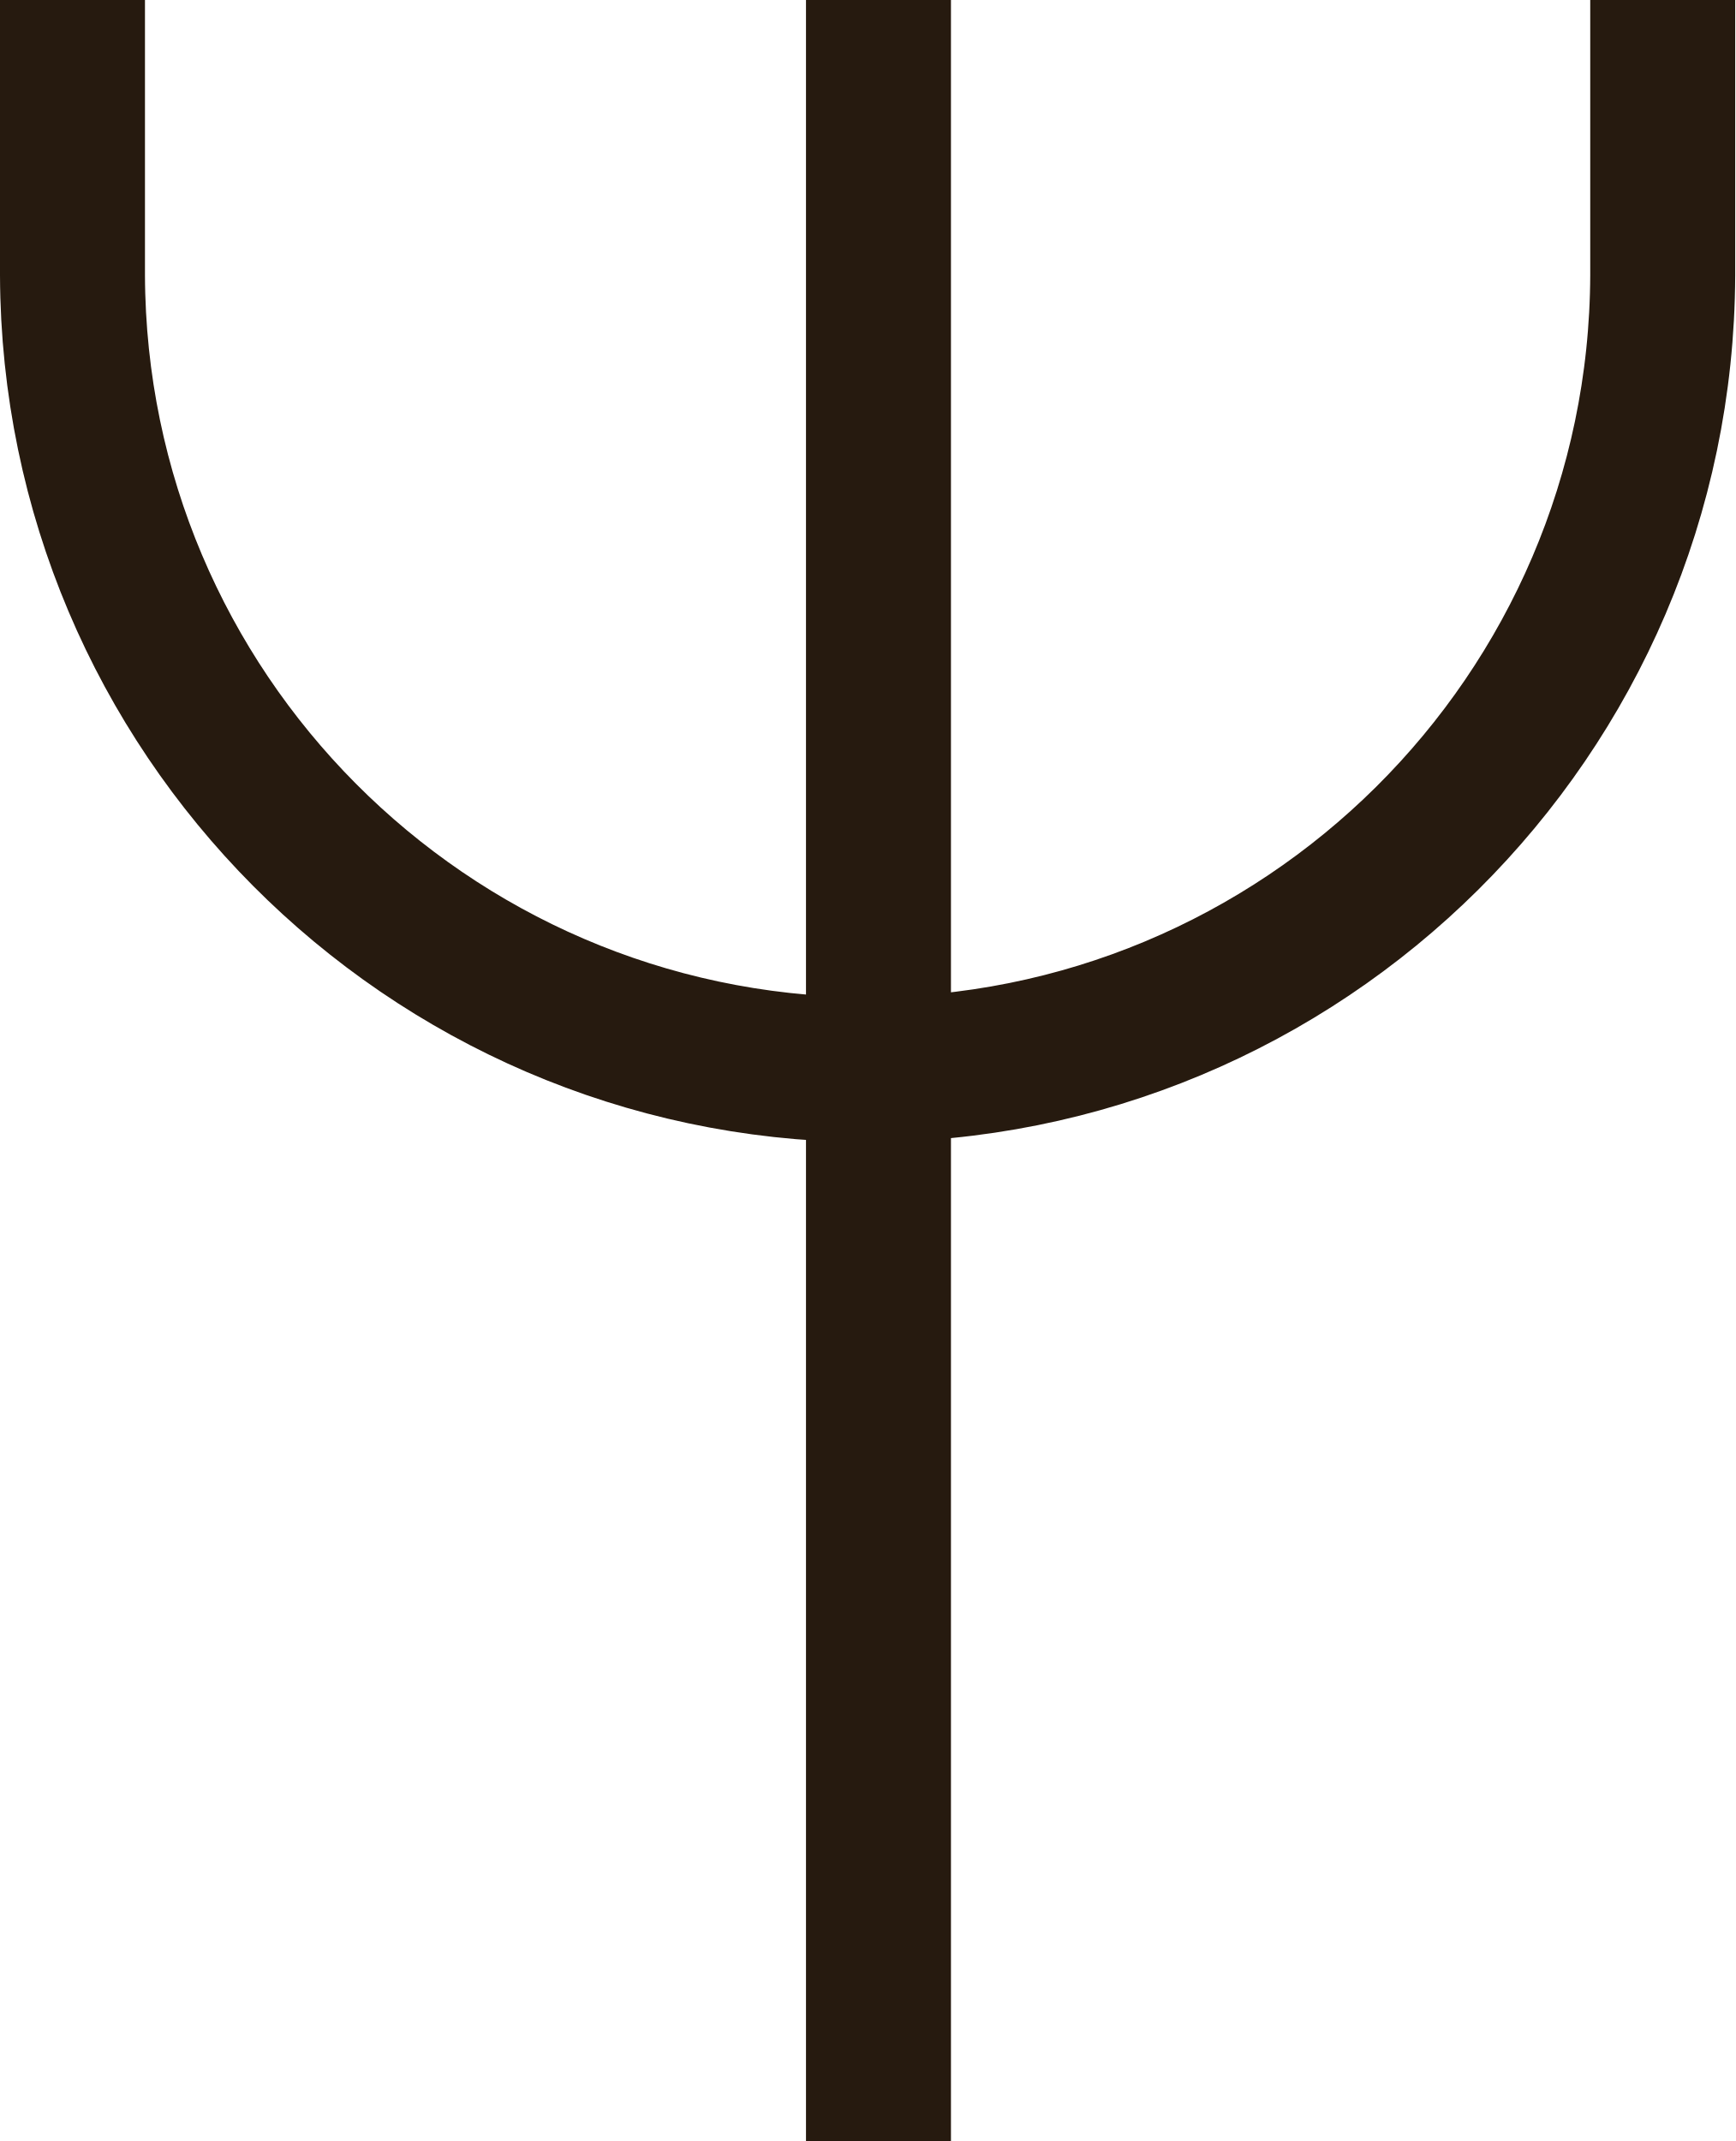
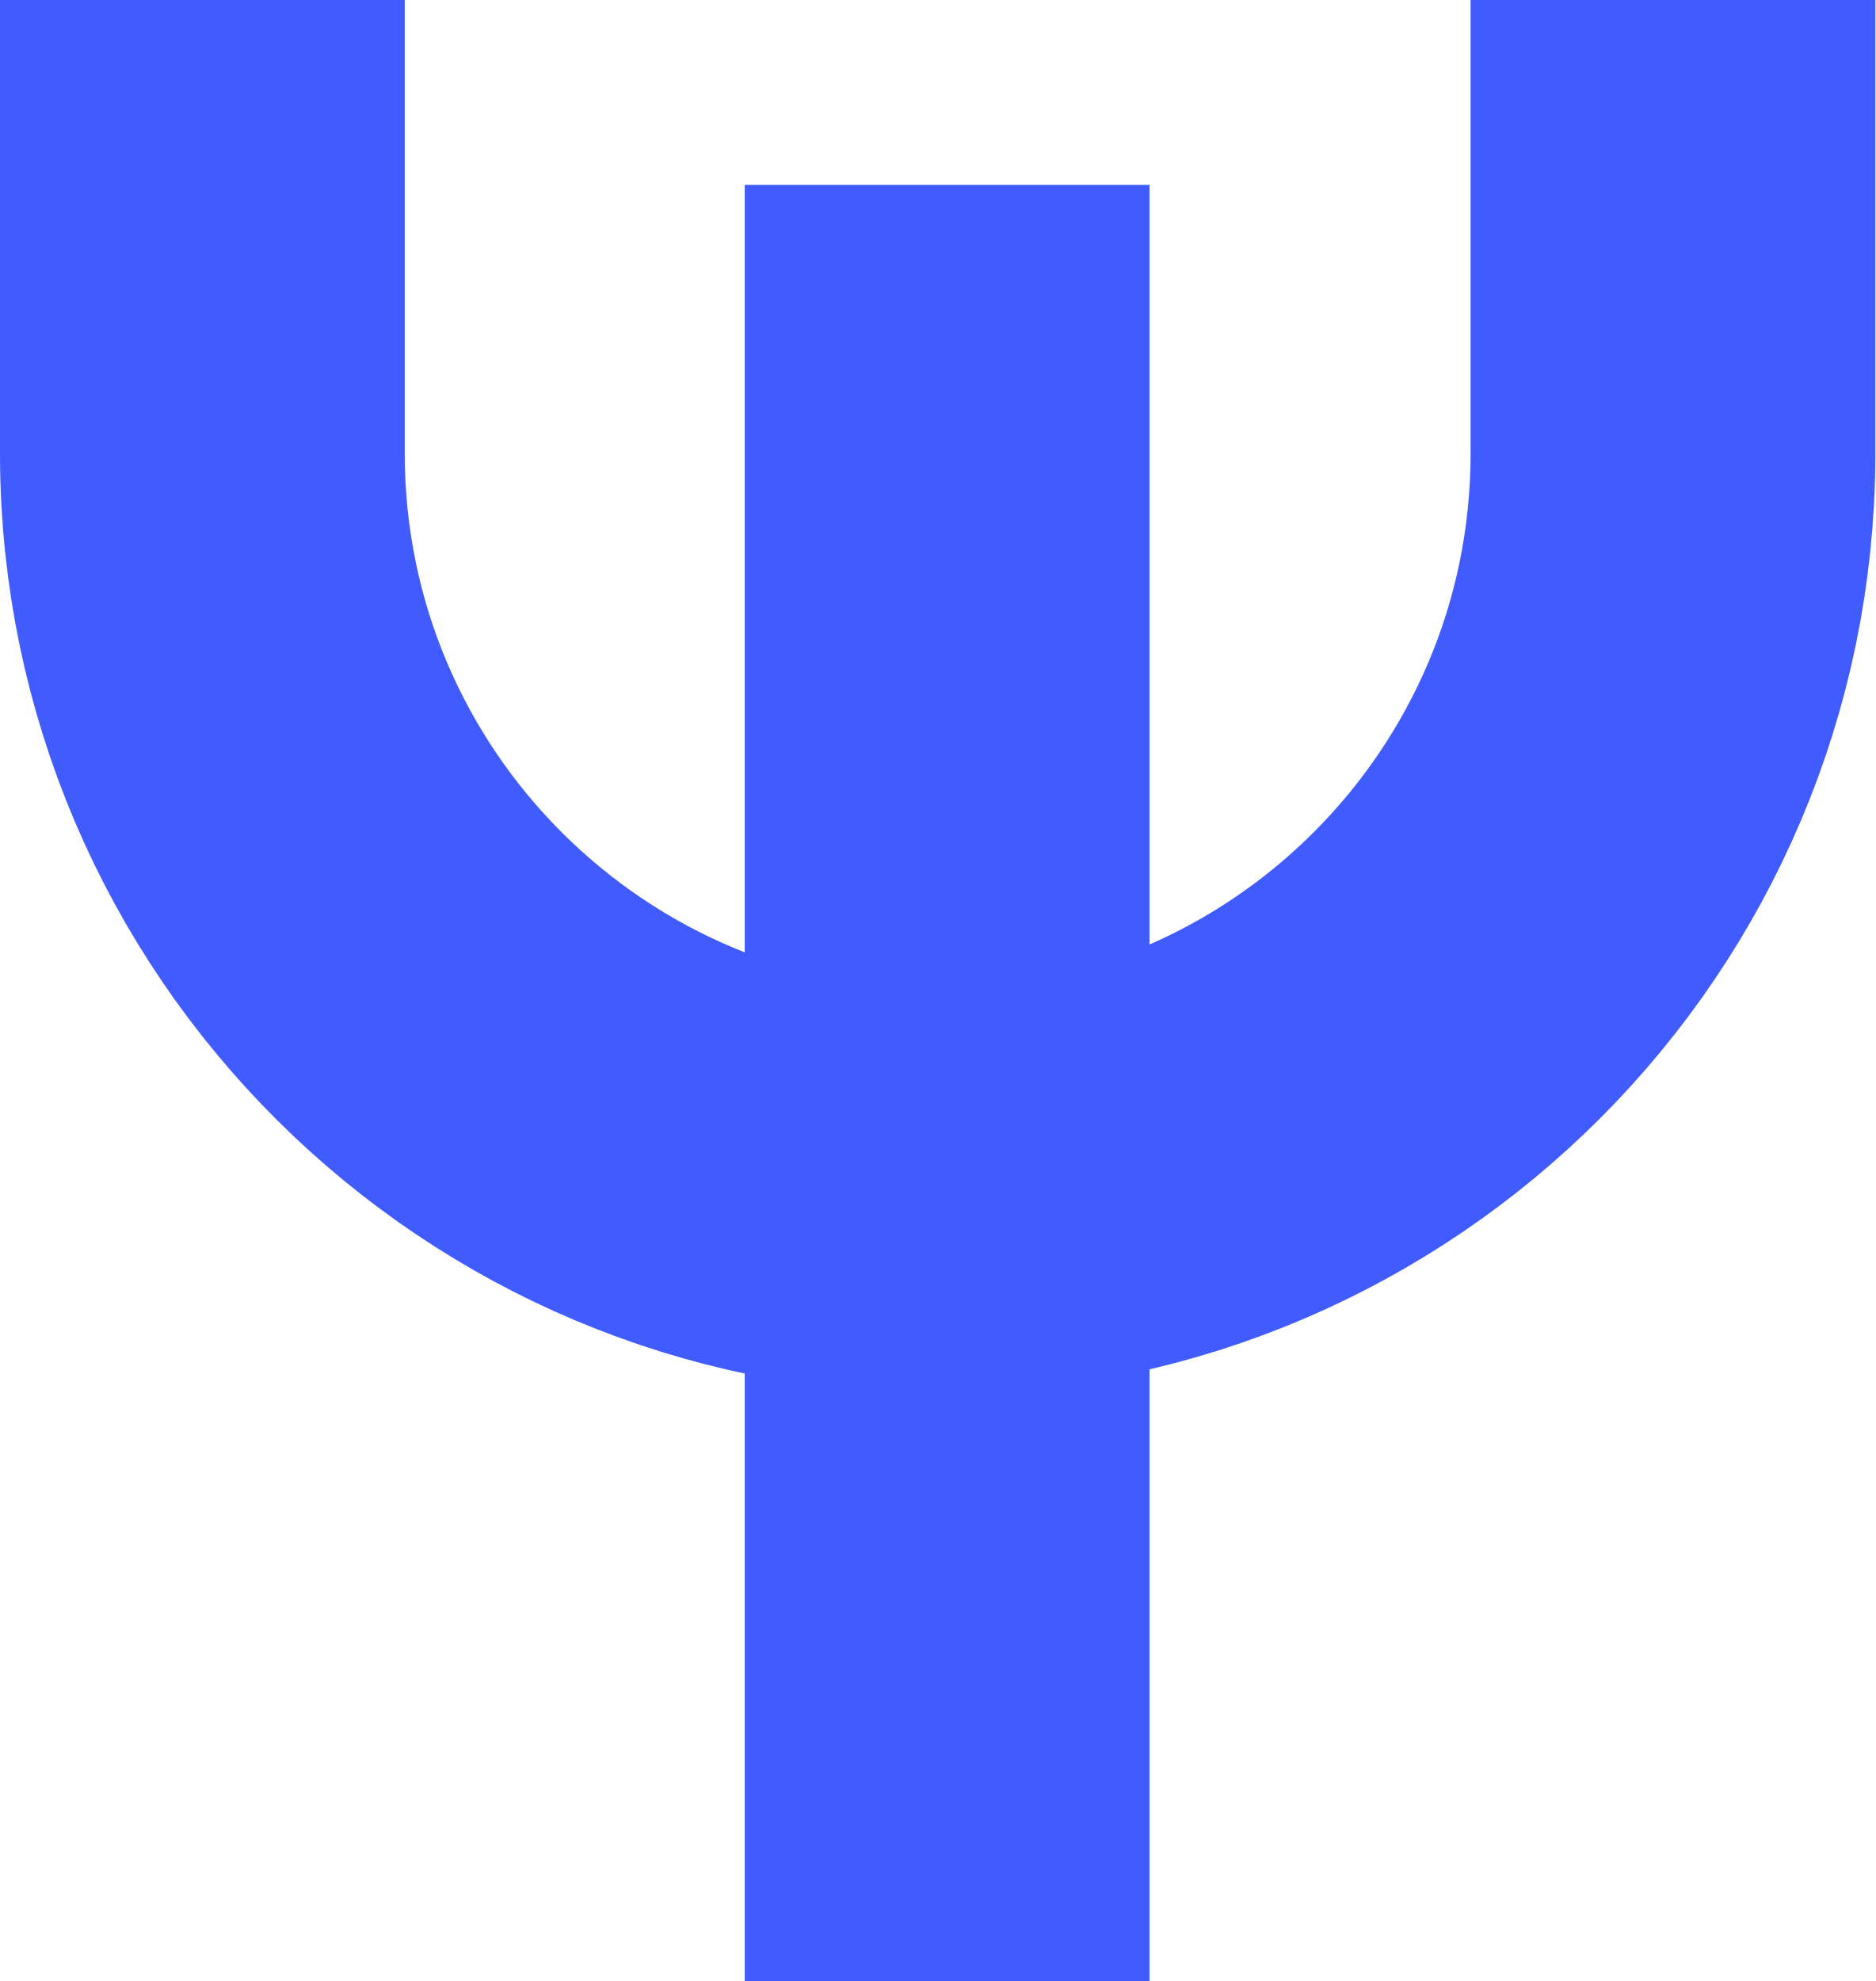
- <svg xmlns="http://www.w3.org/2000/svg" id="Layer_1" data-name="Layer 1" viewBox="0 0 11.97 14.77">
+ <svg xmlns="http://www.w3.org/2000/svg" id="Layer_1" data-name="Layer 1" viewBox="0 0 13.9 14.68">
  <defs>
-     <style>.cls-1{fill:none;stroke:#261a0f;stroke-miterlimit:10;}</style>
+     <style>.cls-1{fill:none;stroke:#405cff;stroke-miterlimit:10;stroke-width:3px;}</style>
  </defs>
-   <line class="cls-1" x1="6.06" x2="6.06" y2="14.77" />
-   <path class="cls-1" d="M12.52,0V1.9A5.5,5.5,0,0,1,7,7.38H7A5.5,5.5,0,0,1,1.55,1.9V0" transform="translate(-1.05 0)" />
+   <line class="cls-1" x1="7.02" y1="1.37" x2="7.02" y2="14.68" />
+   <path class="cls-1" d="M12.43.09V3.47A5.47,5.47,0,0,1,7,8.92H7A5.47,5.47,0,0,1,1.53,3.47V.09" transform="translate(-0.03 -0.09)" />
</svg>
